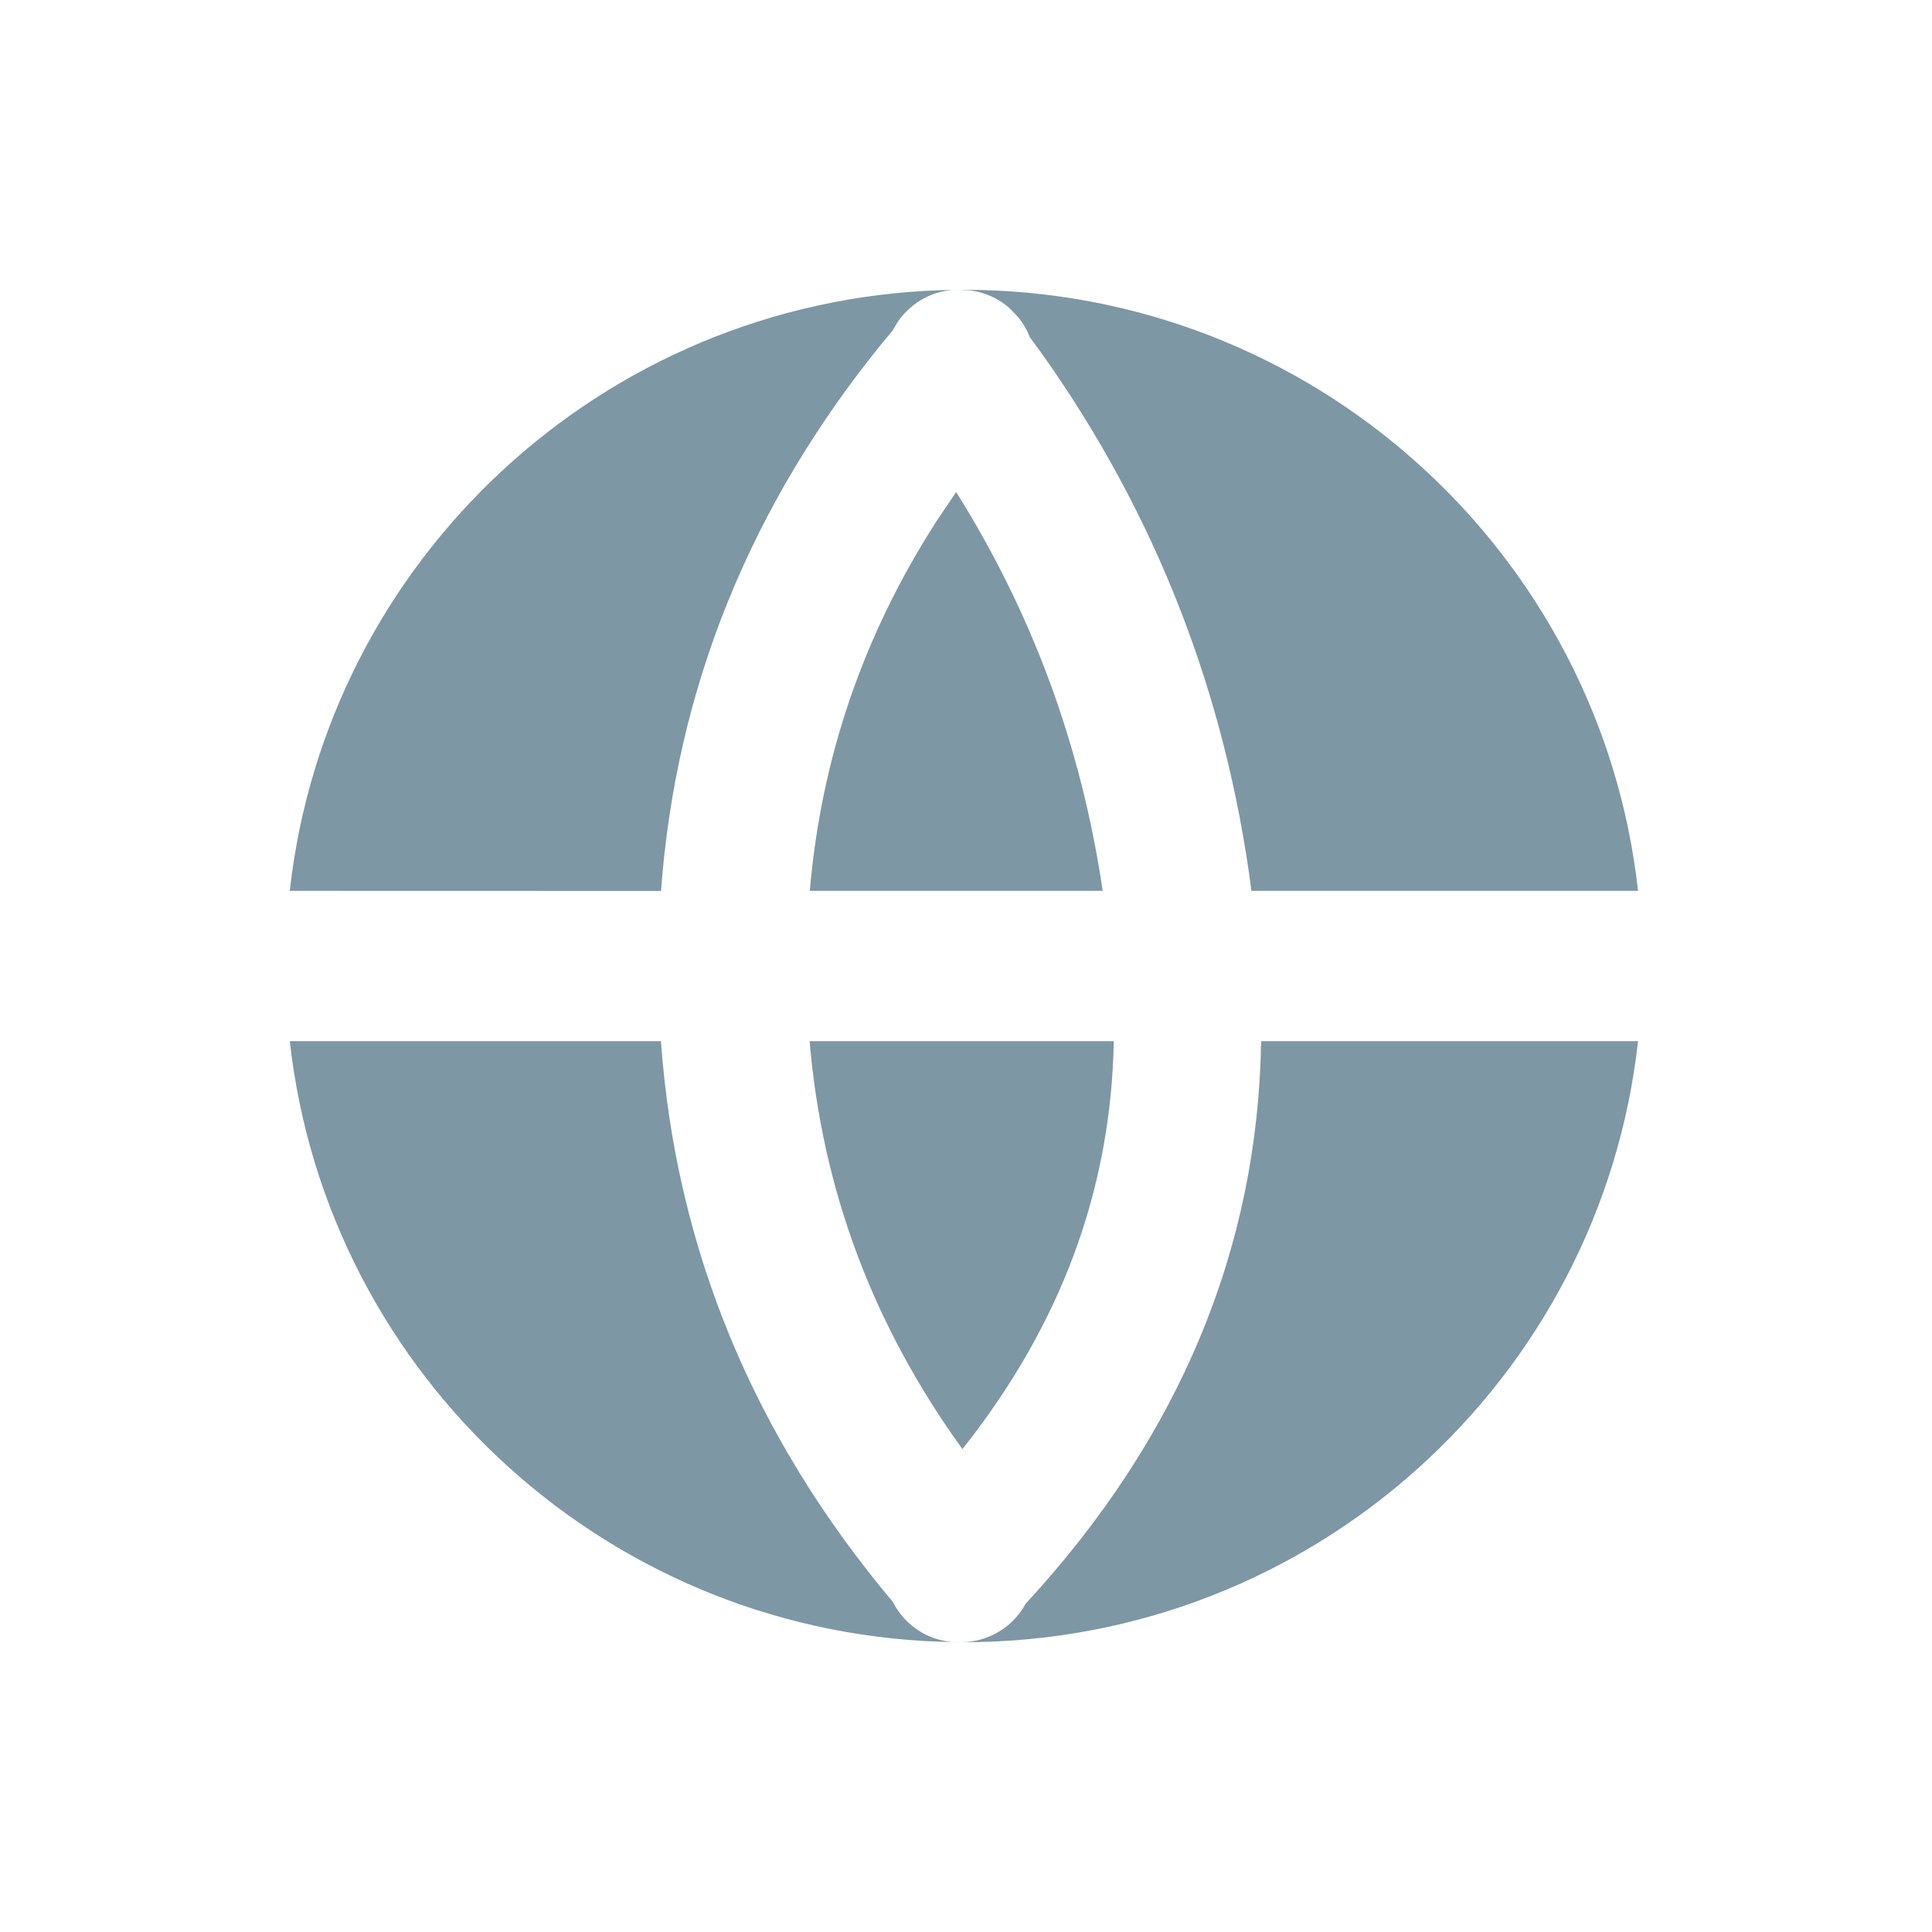
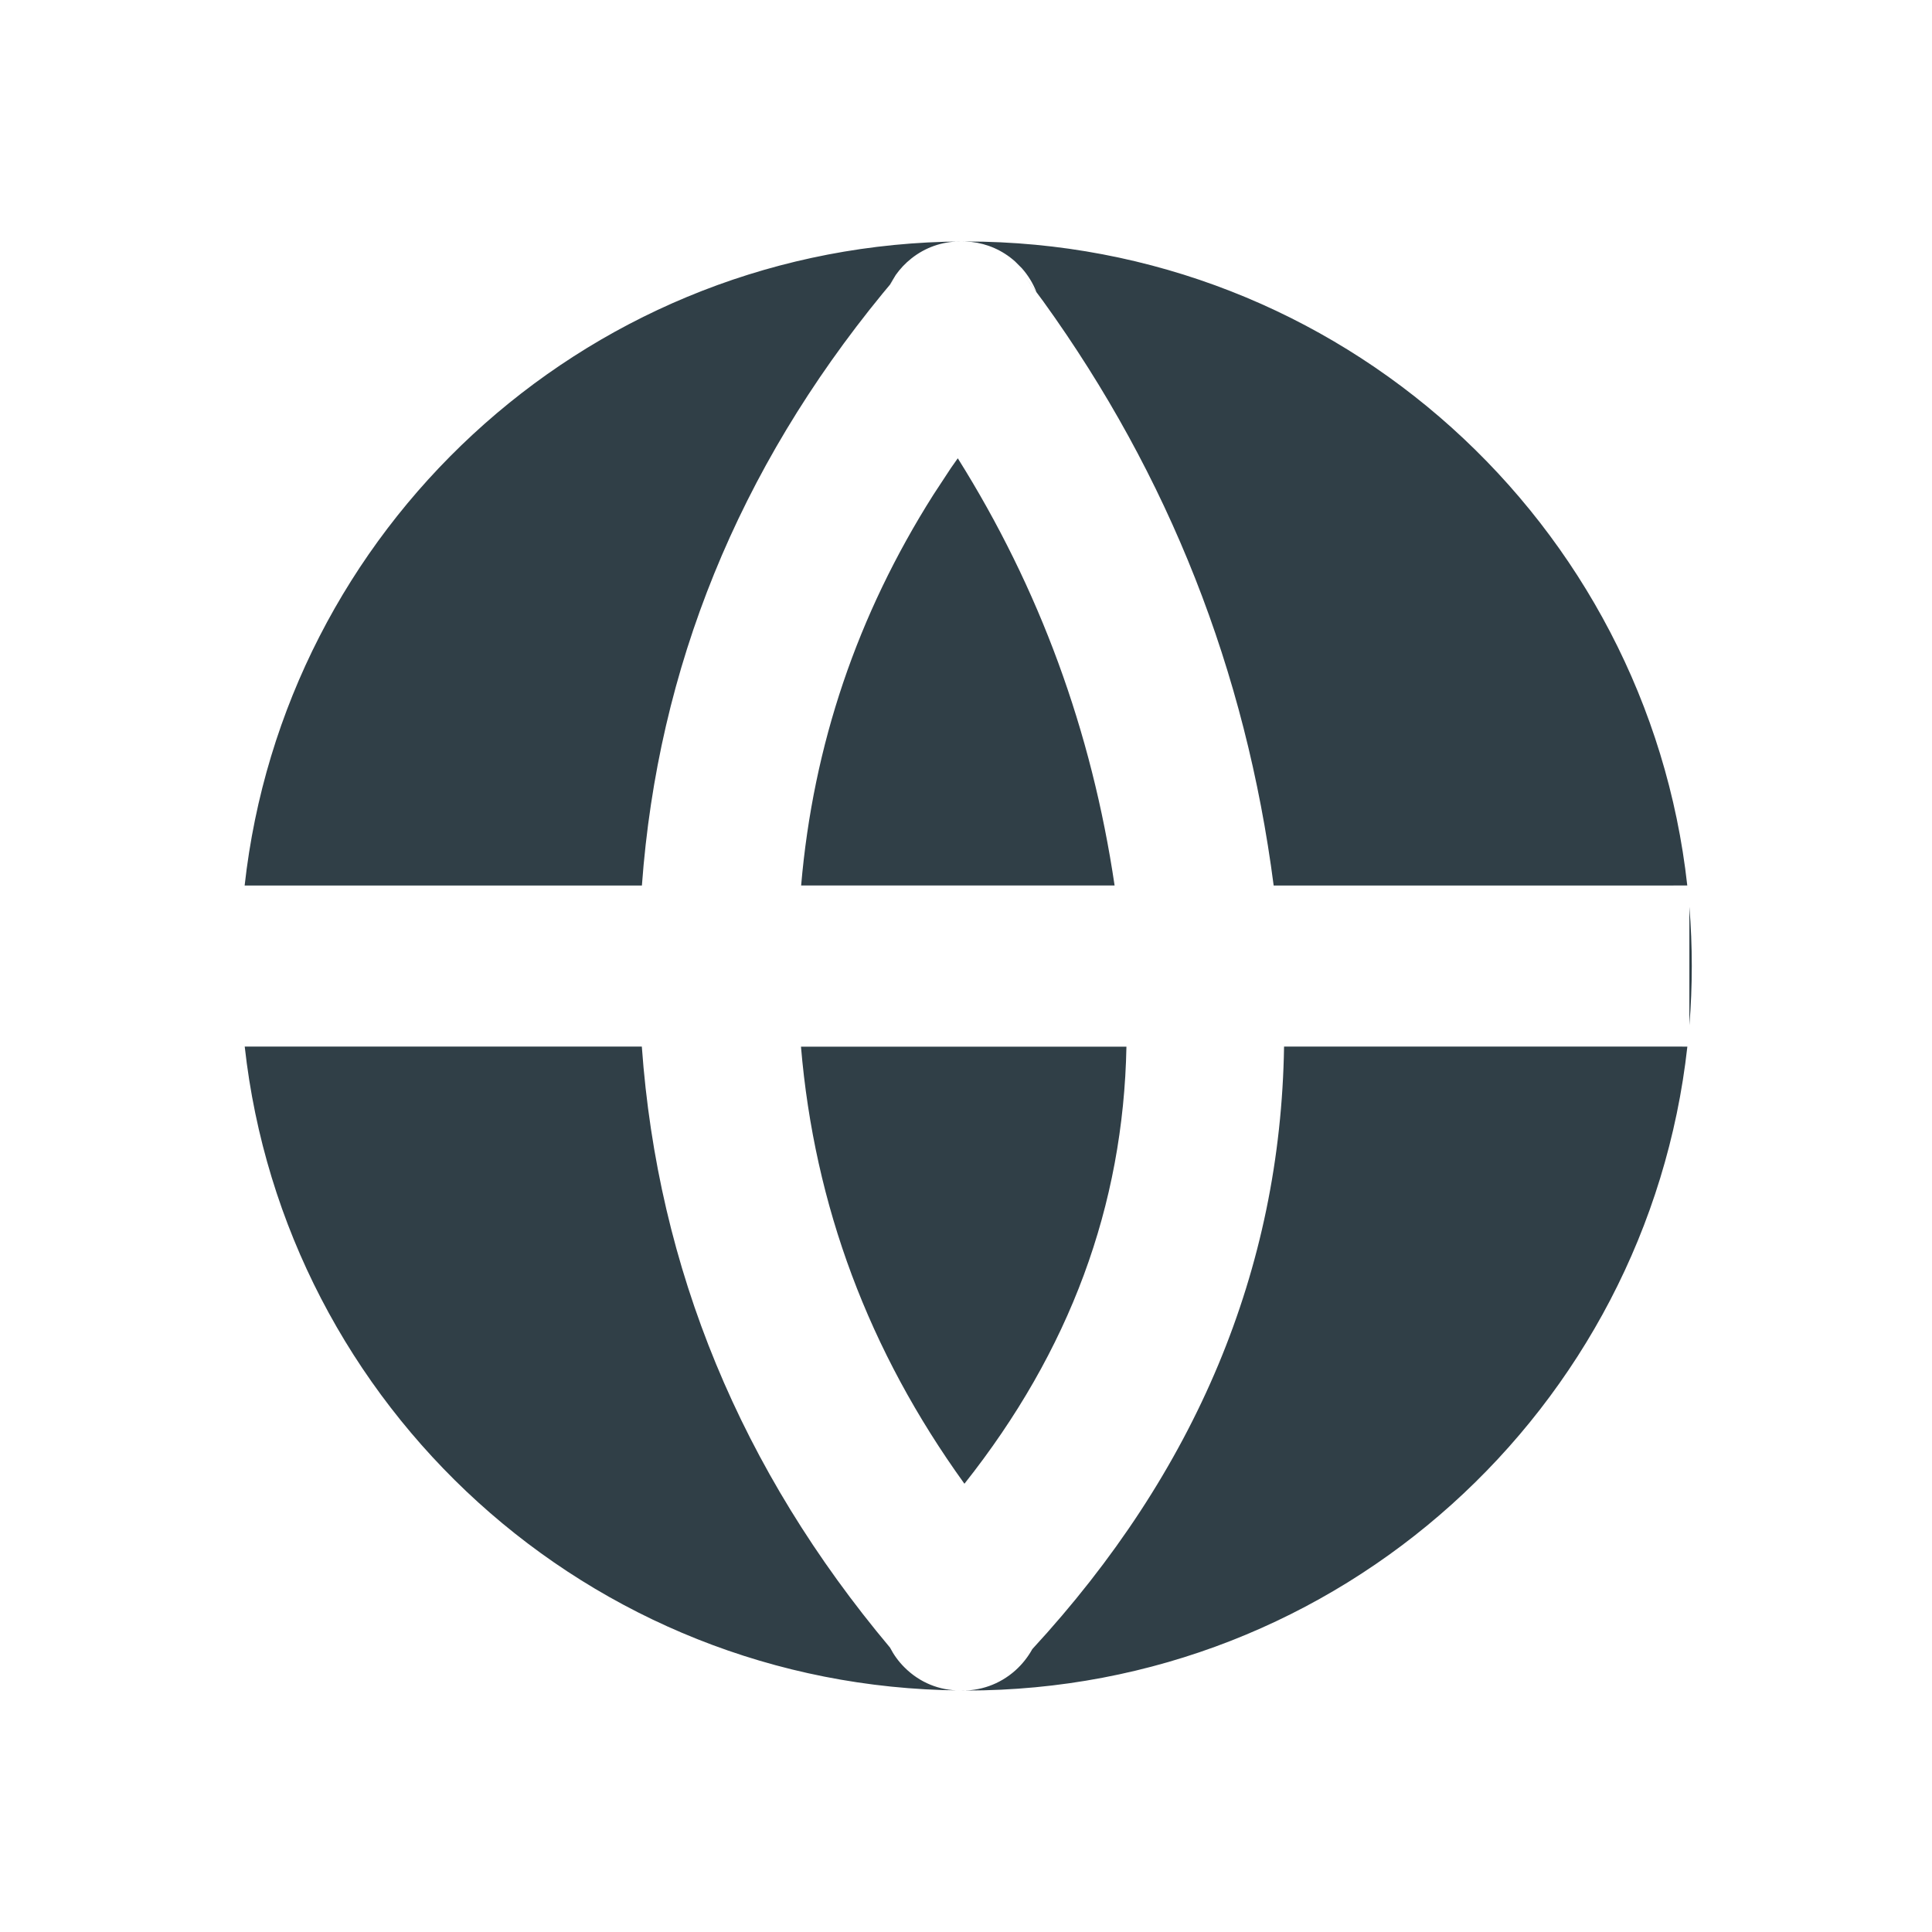
- <svg xmlns="http://www.w3.org/2000/svg" width="20px" height="20px" viewBox="0 0 20 20" version="1.1">
-   <g id="Devices/Bold/Network" stroke="none" stroke-width="1" fill="none" fill-rule="evenodd">
-     <path d="M9.979,17 L9.942,17 L9.942,17 C10.125,17.001 10.308,16.937 10.456,16.806 C10.523,16.745 10.577,16.676 10.618,16.601 C12.203,14.885 13.022,12.933 13.055,10.778 L16.957,10.778 C16.569,14.278 13.593,17 9.979,17 Z M9.242,16.582 C9.278,16.653 9.325,16.719 9.384,16.778 C9.536,16.929 9.733,17.003 9.93,17 L9.91,16.999 C6.327,16.965 3.386,14.255 3,10.778 L6.842,10.778 C6.996,12.924 7.799,14.866 9.242,16.582 Z M9.963,15.001 C9.036,13.718 8.511,12.315 8.381,10.778 L11.53,10.778 C11.501,12.314 10.984,13.714 9.963,15.001 Z M9.933,3 L9.943,3.001 L9.942,3.001 L9.852,3.003 C9.71,3.015 9.57,3.068 9.45,3.164 C9.389,3.212 9.338,3.267 9.296,3.328 L9.239,3.423 L9.135,3.548 C7.763,5.237 6.996,7.135 6.843,9.223 L3,9.222 C3.38,5.8 6.233,3.122 9.737,3.004 L9.94,3.001 L9.933,3 Z M9.891,5.104 L9.899,5.095 C10.689,6.353 11.194,7.727 11.415,9.222 L8.383,9.222 C8.501,7.847 8.936,6.577 9.691,5.401 L9.891,5.104 L9.899,5.095 Z M9.944,3.001 L9.979,3 C13.593,3 16.569,5.722 16.957,9.222 L12.955,9.222 C12.689,7.175 11.961,5.313 10.775,3.646 L10.54,3.328 L10.662,3.491 C10.633,3.417 10.592,3.347 10.54,3.283 L10.454,3.193 C10.334,3.086 10.191,3.025 10.043,3.006 L9.948,3.001 L9.979,3 Z M9.979,3 L9.946,3.001 L9.943,3.001 L9.979,3 L9.979,3 Z" id="Combined-Shape" fill="#7D97A4" />
+ <svg xmlns="http://www.w3.org/2000/svg" version="1.1" viewBox="0 0 24 24">
+   <g fill="none" fill-rule="evenodd">
+     <path d="m12 21c-0.025 0-0.049-9.94e-5 -0.074-2.979e-4 0.243 0.009 0.49-0.073 0.687-0.249 0.087-0.078 0.157-0.168 0.211-0.265 2.033-2.206 3.084-4.715 3.127-7.485l5.01 5.873e-4c-0.499 4.5-4.32 7.999-8.96 7.999zm-0.944-0.533c0.046 0.089 0.106 0.173 0.181 0.247 0.191 0.191 0.438 0.286 0.686 0.285-4.607-0.04-8.387-3.525-8.883-7.998l4.933-8.95e-5c0.198 2.761 1.23 5.259 3.083 7.466zm0.924-2.036c-1.19-1.65-1.863-3.454-2.03-5.429l4.043-1.9e-5c-0.038 1.975-0.702 3.776-2.012 5.429zm9.036-6.431c0 0.248-0.01 0.493-0.03 0.736v-1.471c0.02 0.243 0.03 0.488 0.03 0.736zm-9.12-8.999 0.016-9.5286e-4c-0.207 0.002-0.415 0.071-0.591 0.211-0.076 0.06-0.14 0.129-0.194 0.205l-0.071 0.118 0.077-0.091-0.169 0.203c-1.791 2.186-2.792 4.646-2.99 7.354l-4.935 3.328e-4c0.489-4.414 4.175-7.866 8.695-7.997l0.161-0.003zm-0.083 2.813 0.085-0.121c1.015 1.618 1.663 3.384 1.948 5.307l-3.894-2.968e-4c0.15-1.745 0.696-3.359 1.643-4.854l0.218-0.332 0.085-0.121zm0.15-2.814h0.037c4.641 0 8.462 3.5 8.96 8l-5.138 3.488e-4c-0.346-2.667-1.301-5.09-2.861-7.255l-0.238-0.321 0.152 0.203c-0.042-0.106-0.102-0.206-0.181-0.295l-0.085-0.085c-0.157-0.14-0.346-0.22-0.54-0.242l-0.108-0.006h0.037zm-1.1e-5 0-0.067 1e-3 0.016-9.5286e-4 0.051-4.714e-5z" fill="#303F47" />
  </g>
</svg>
